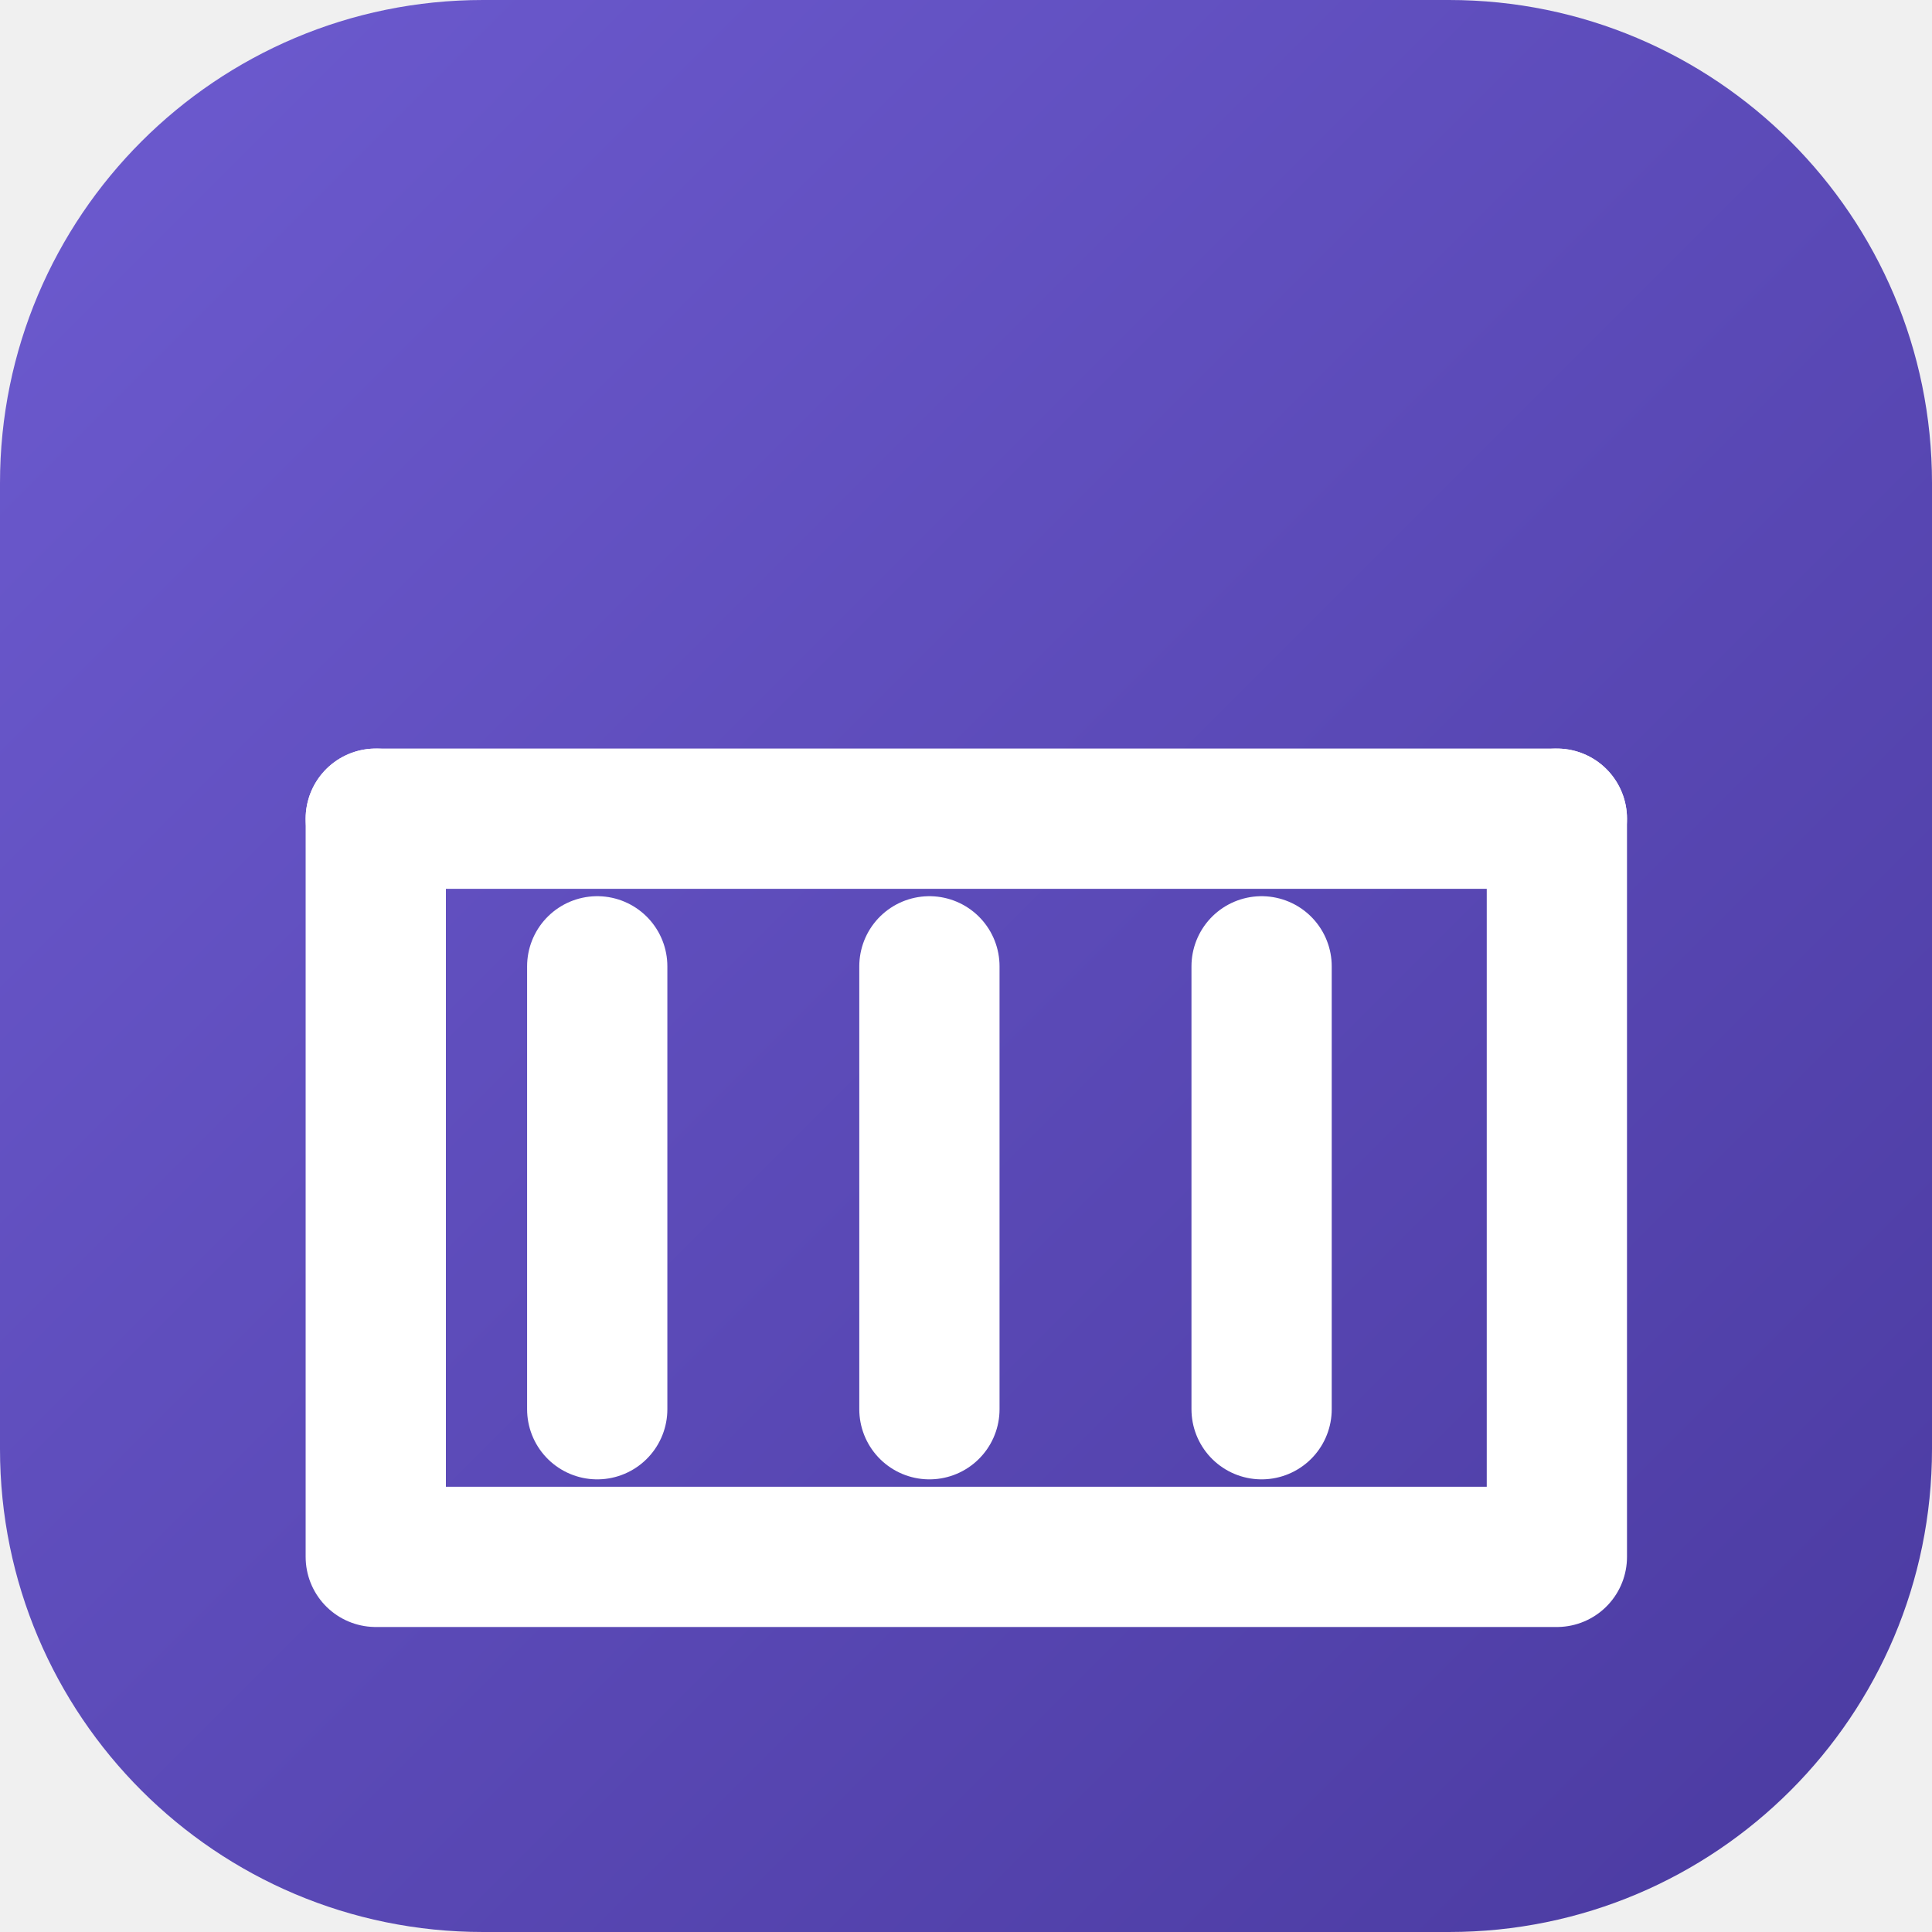
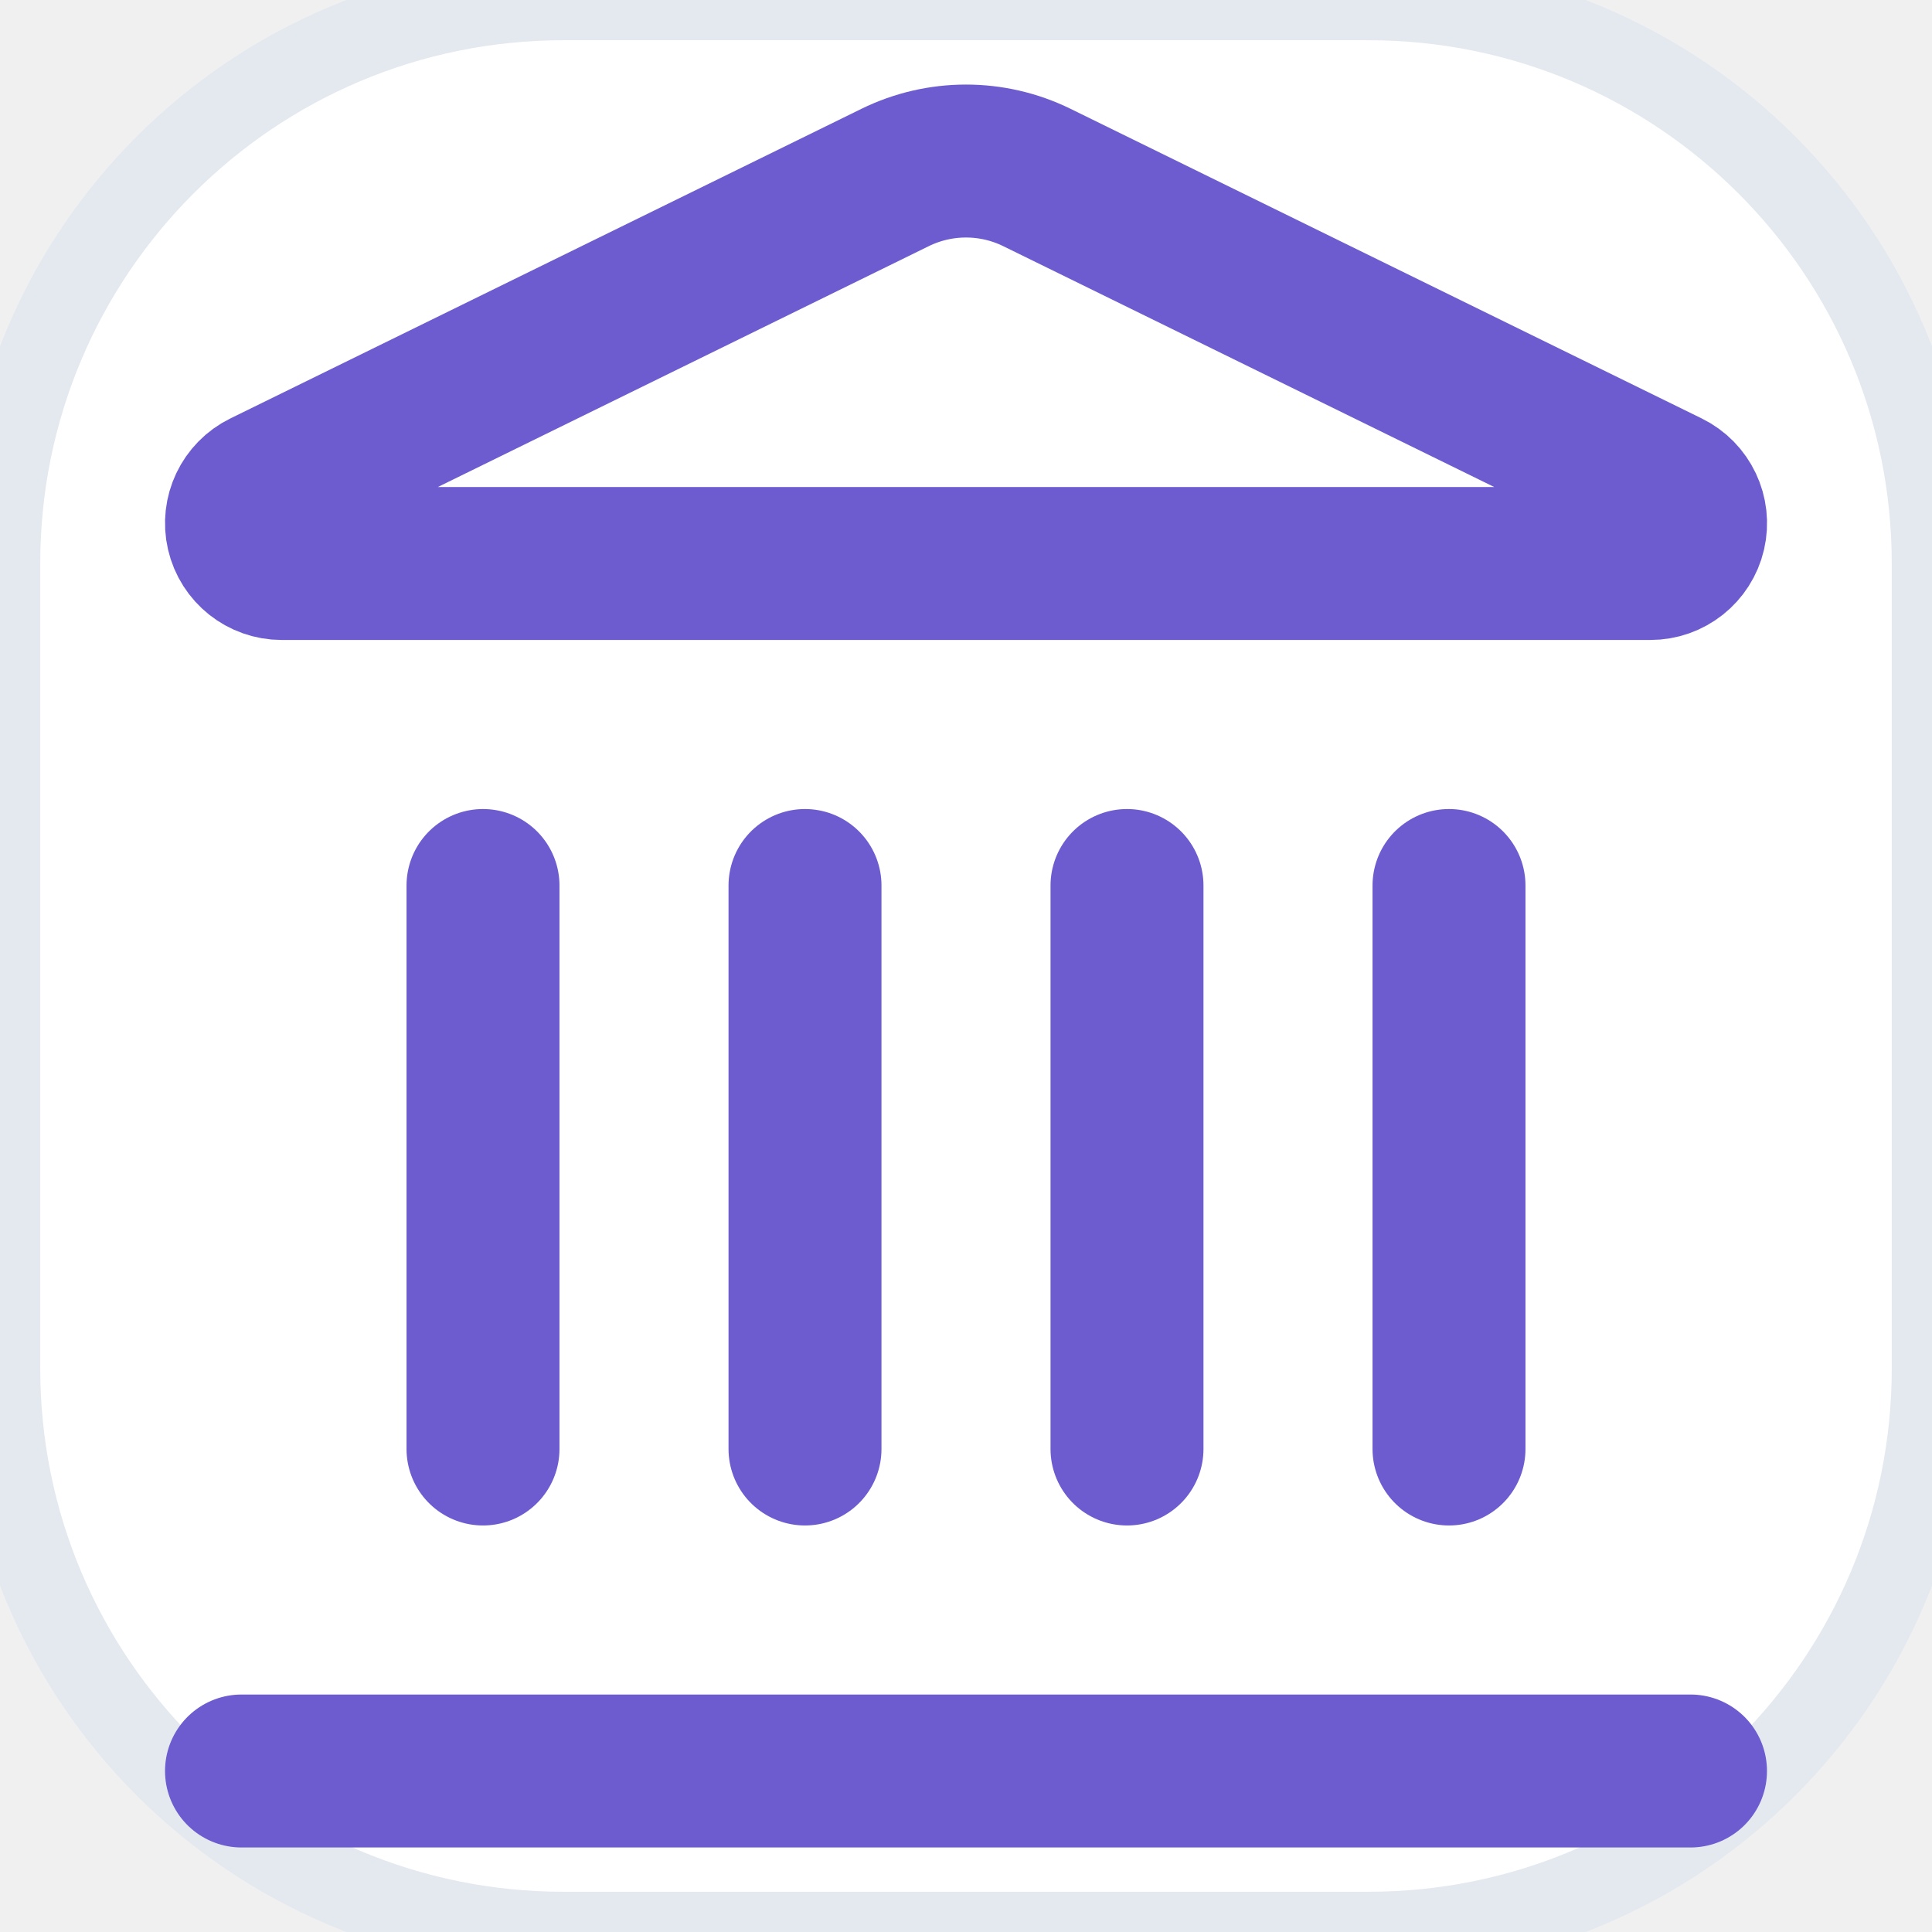
- <svg xmlns="http://www.w3.org/2000/svg" viewBox="0 0 24 24" width="24" height="24" role="img" aria-label="bbr">
-   <defs>
-     <linearGradient id="g" x1="0" y1="0" x2="1" y2="1">
-       <stop offset="0" stop-color="#6d5bd0" />
-       <stop offset="1" stop-color="#4a3aa0" />
-     </linearGradient>
-   </defs>
-   <rect width="24" height="24" rx="6" fill="url(#g)" />
-   <g fill="none" stroke="#ffffff" stroke-width="1.9" stroke-linecap="round" stroke-linejoin="round" transform="translate(1,1) scale(0.917)">
-     <path d="MM3 9 L12 3 L21 9" />
-     <path d="M4 10 H20" />
-     <path d="M4 10 V20 H20 V10" />
-     <path d="M7 12 V18" />
-     <path d="M11.5 12 V18" />
-     <path d="M16 12 V18" />
+ <svg xmlns="http://www.w3.org/2000/svg" viewBox="0 0 24 24" width="24" height="24" role="img">
+   <rect width="24" height="24" rx="7" fill="#ffffff" stroke="#e4e9f0" />
+   <g fill="none" stroke="#6d5bd0" stroke-width="1.9" stroke-linecap="round" stroke-linejoin="round">
+     <path d="M10 18v-7" />
+     <path d="M11.119 2.205a2 2 0 0 1 1.762 0l7.84 3.846A.5.5 0 0 1 20.5 7h-17a.5.5 0 0 1-.22-.949z" />
+     <path d="M14 18v-7" />
+     <path d="M18 18v-7" />
+     <path d="M3 22h18" />
+     <path d="M6 18v-7" />
  </g>
</svg>
